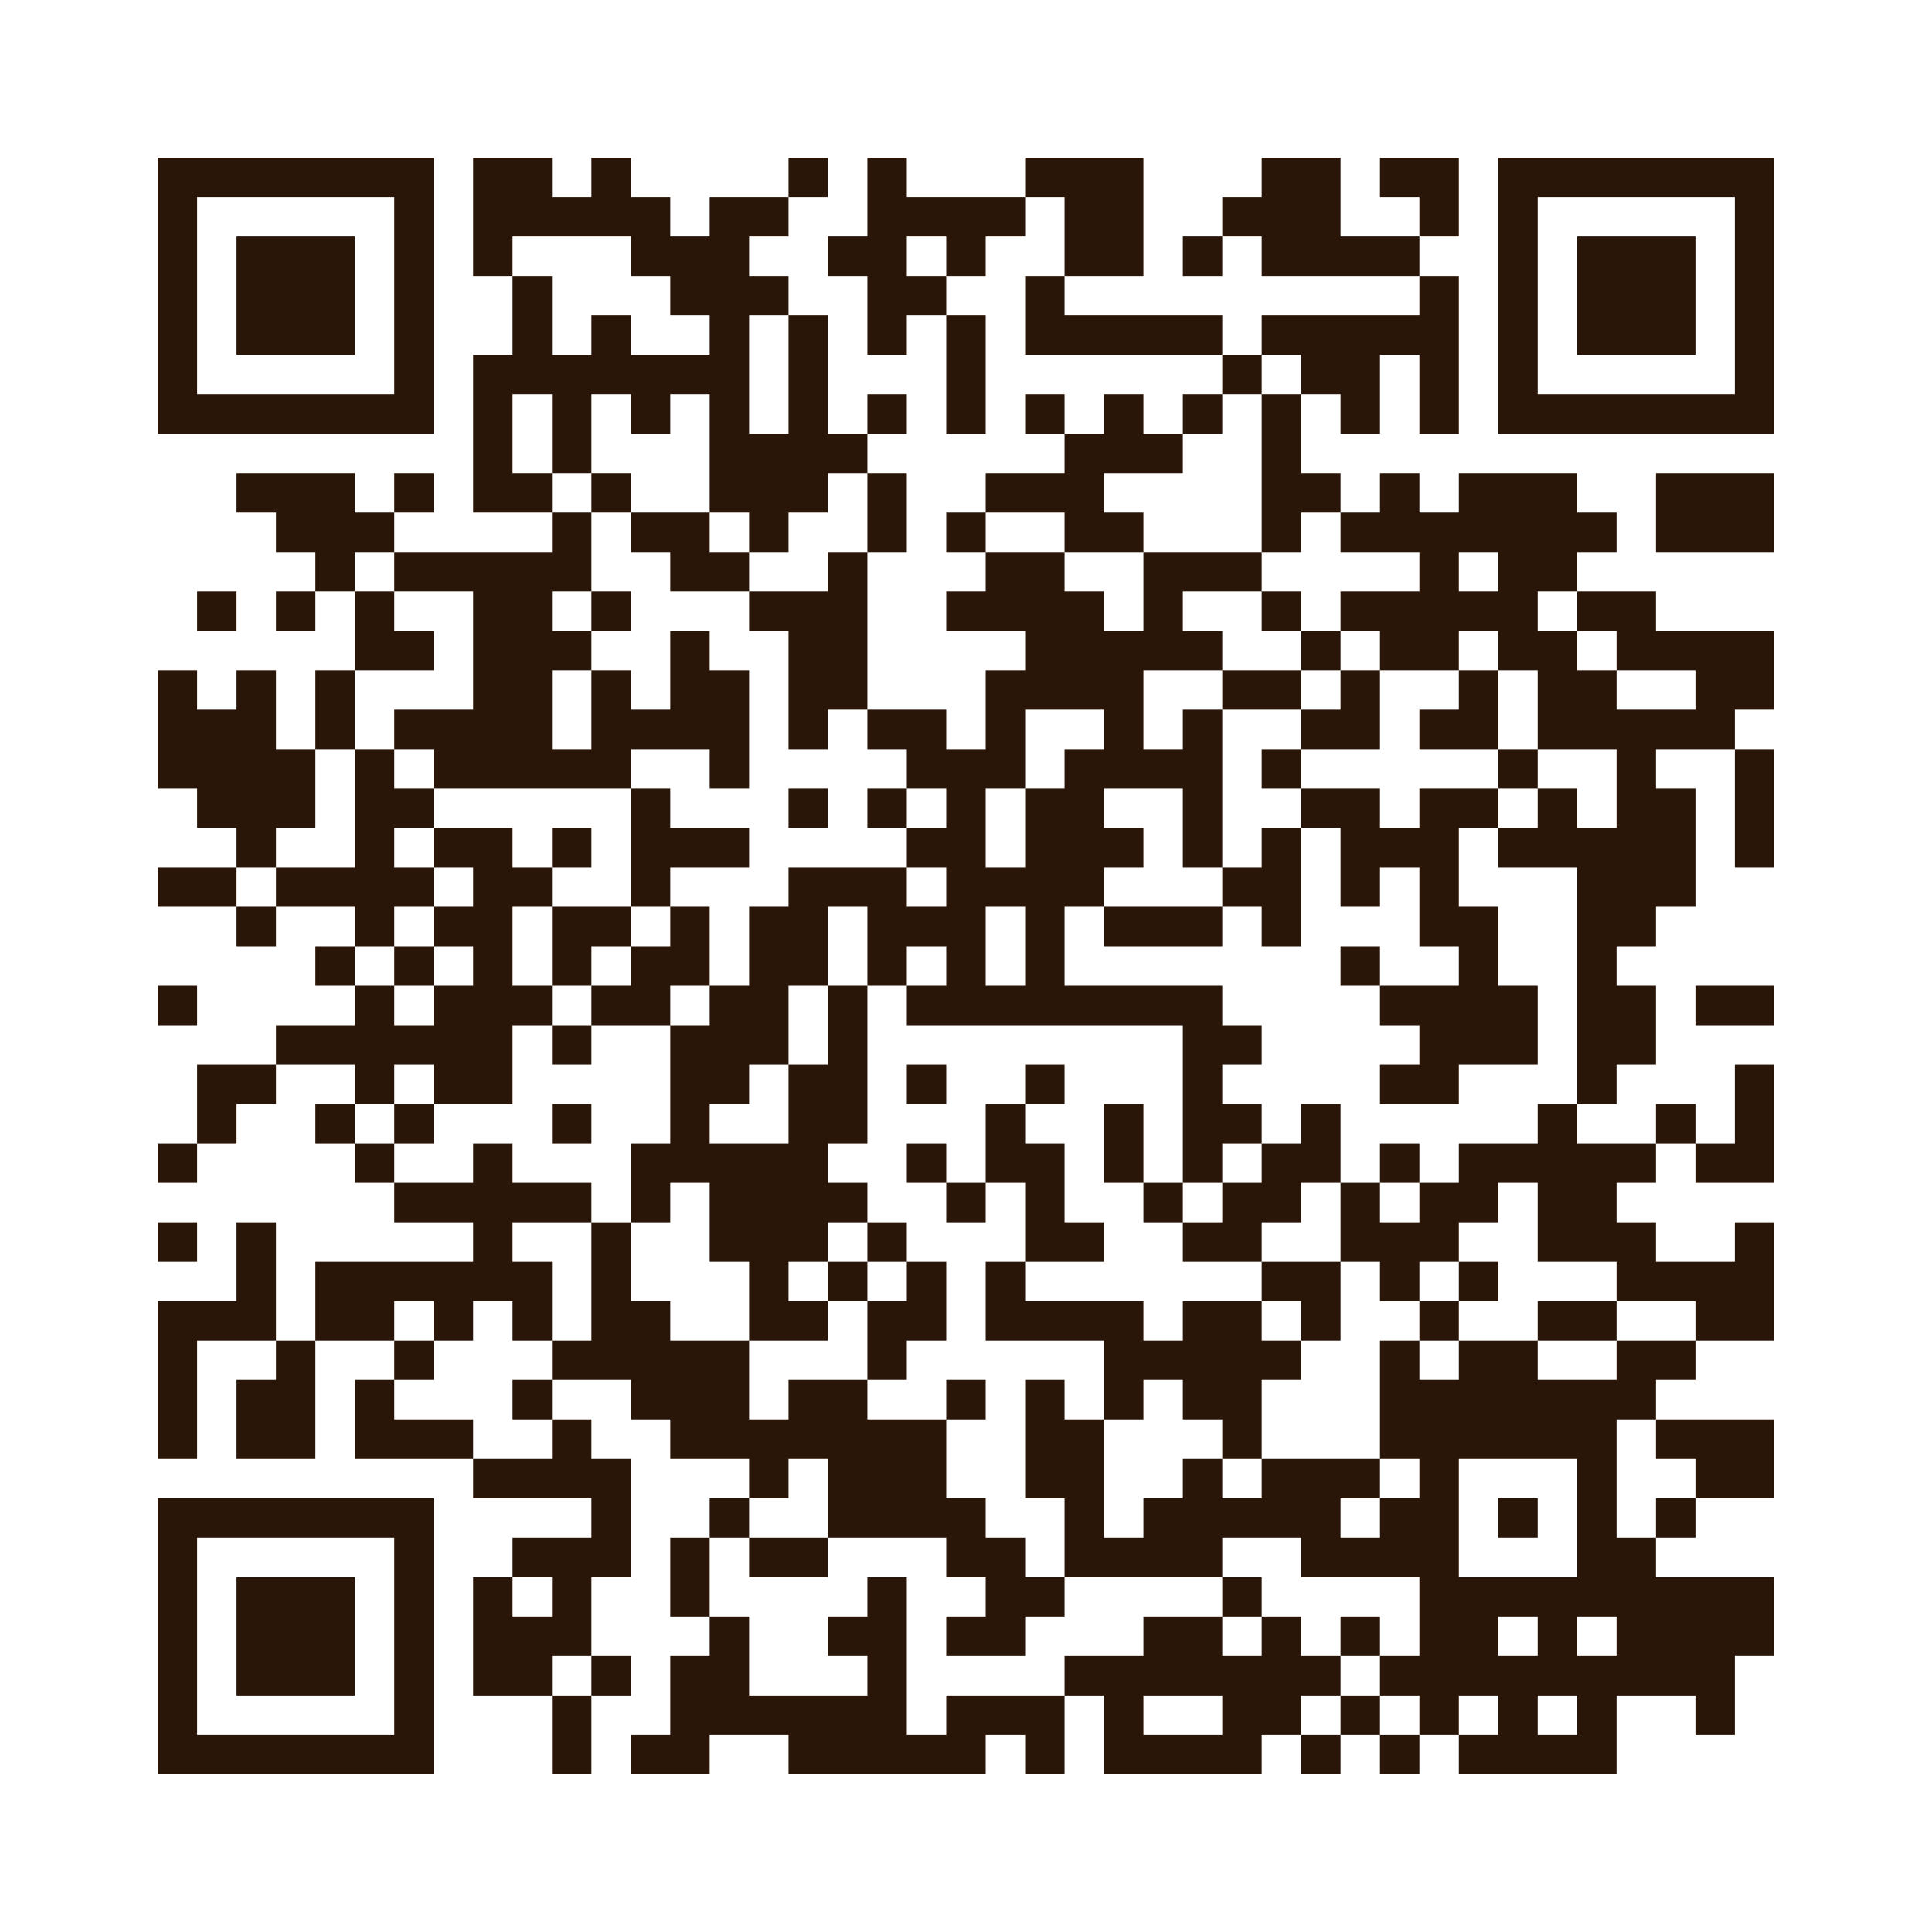
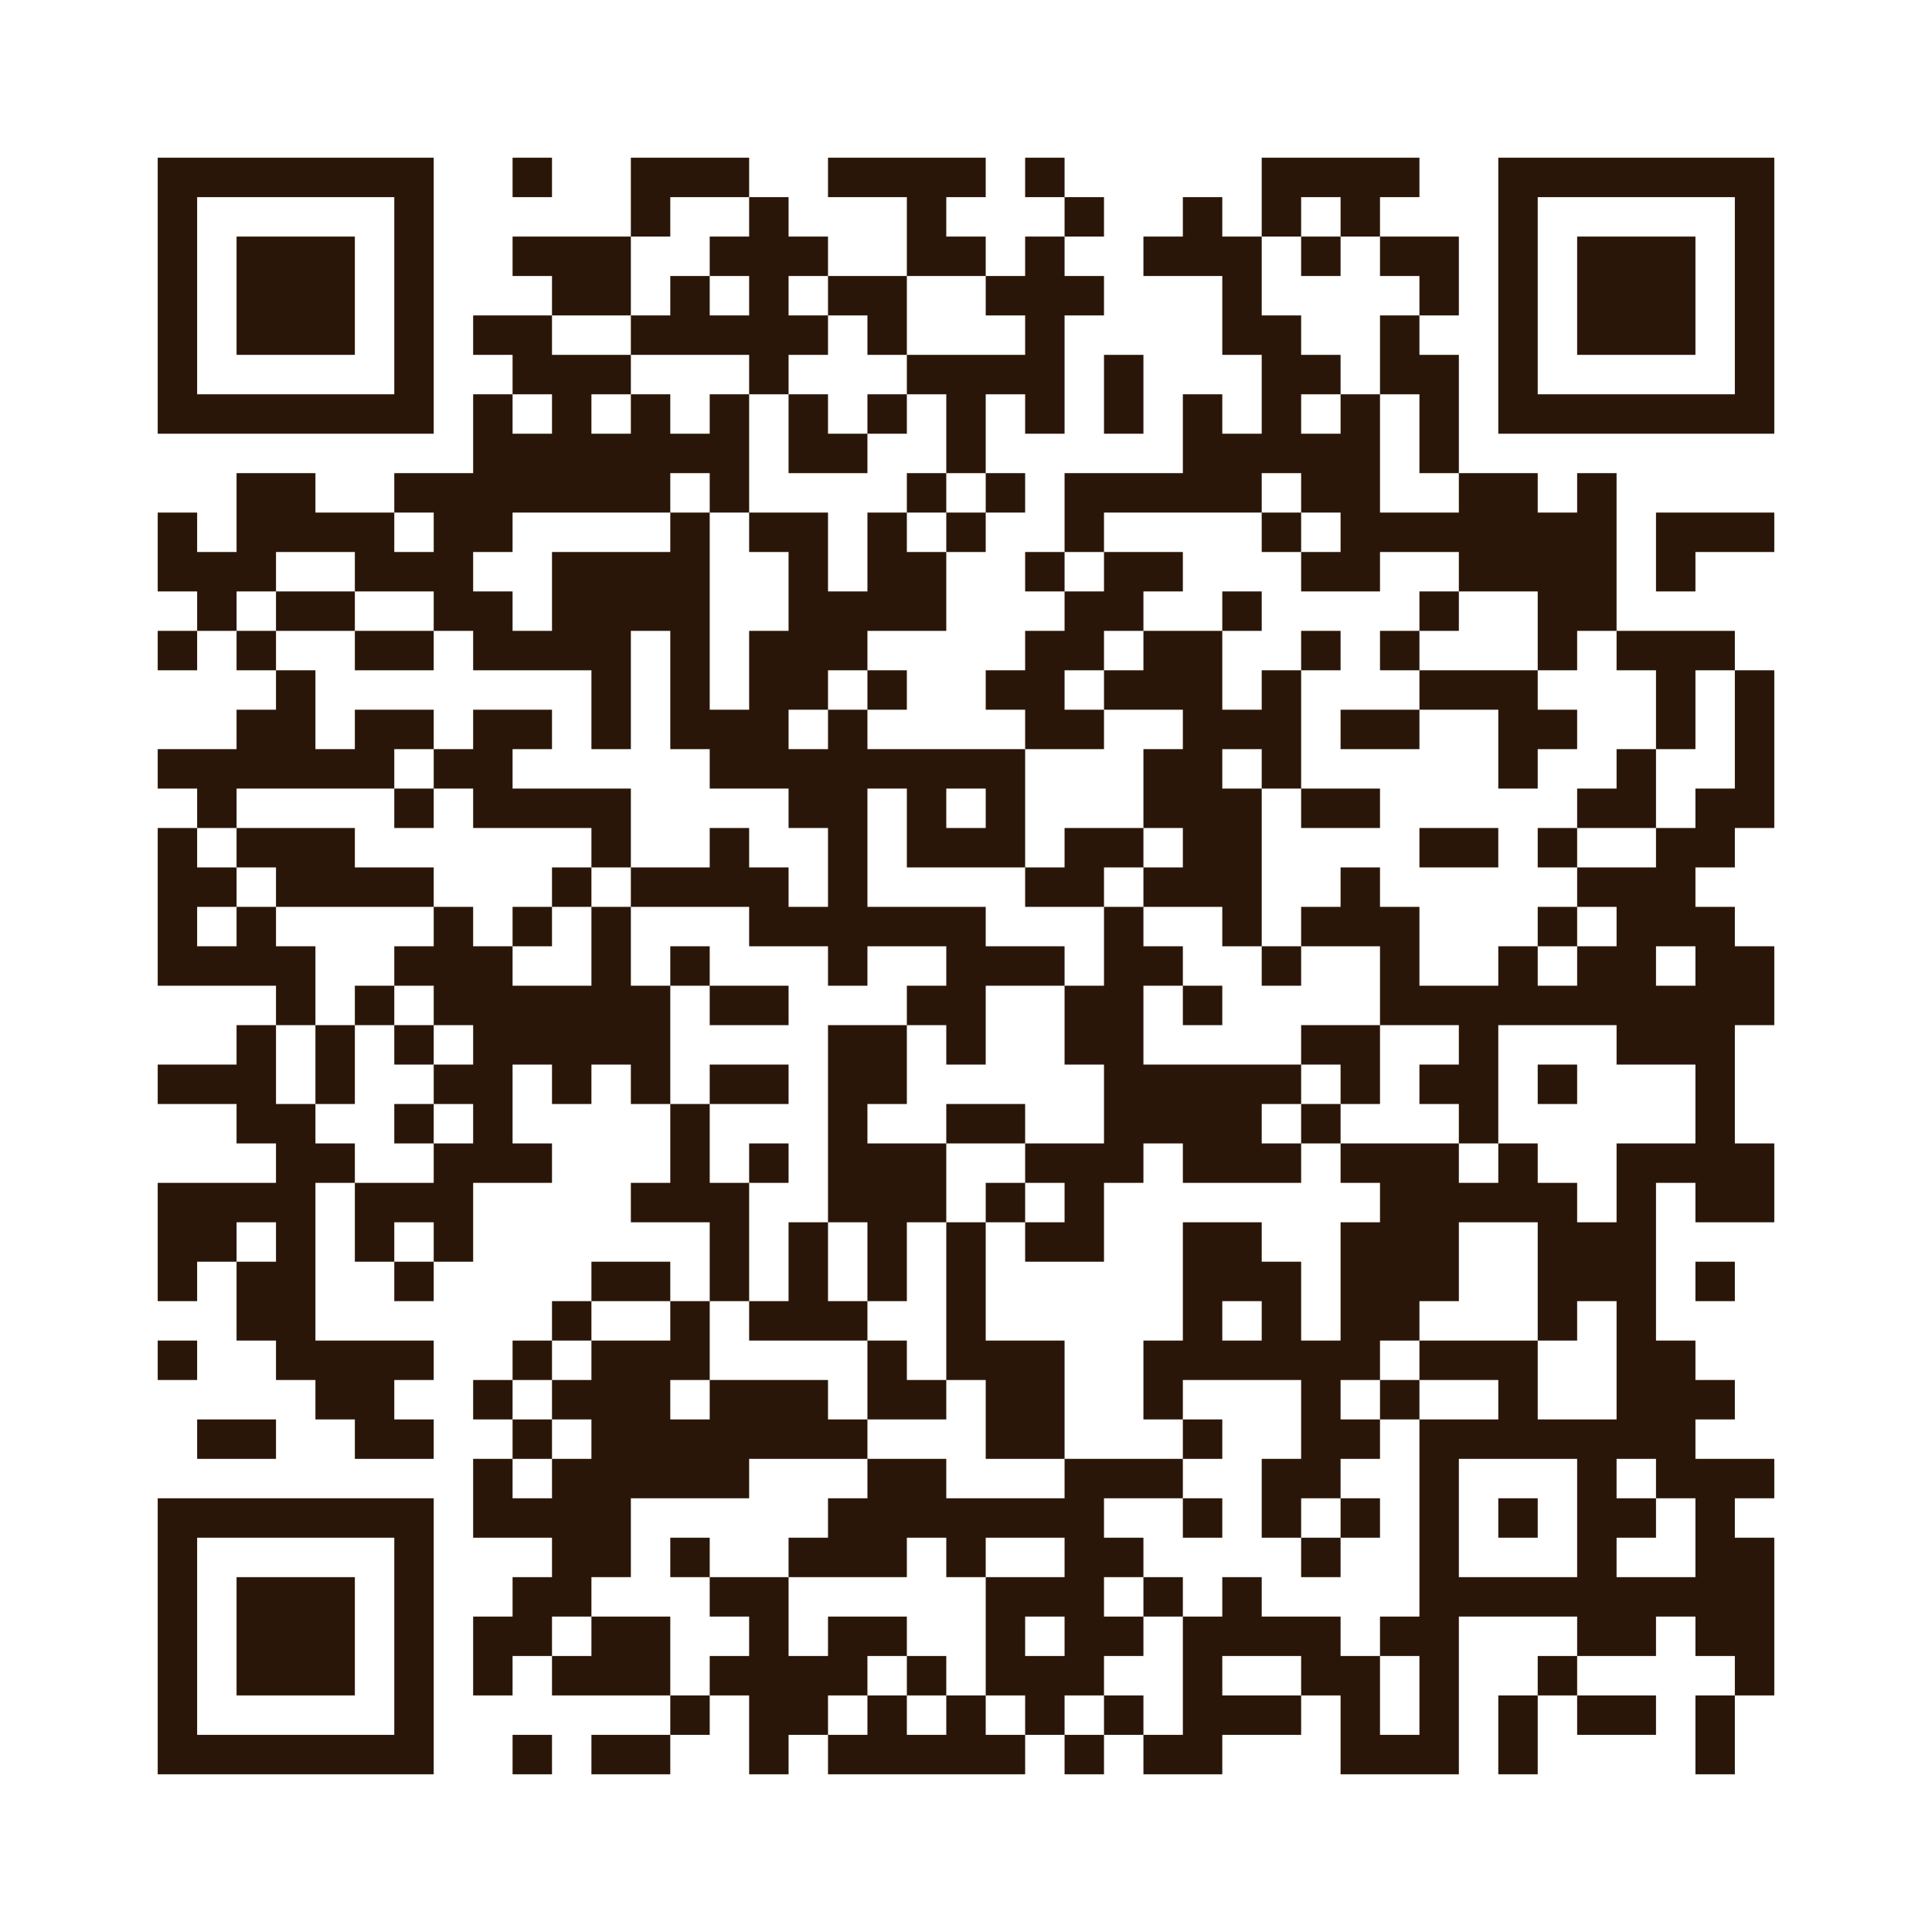
<svg xmlns="http://www.w3.org/2000/svg" width="490" height="490" class="segno">
  <g transform="scale(10)">
    <path fill="#fff" d="M0 0h49v49h-49z" />
-     <path class="qrline" stroke="#2a1608" d="M4 4.5h7m1 0h2m1 0h1m4 0h1m1 0h1m3 0h3m3 0h2m1 0h2m1 0h7m-41 1h1m5 0h1m1 0h5m1 0h2m2 0h4m1 0h2m2 0h3m2 0h1m1 0h1m5 0h1m-41 1h1m1 0h3m1 0h1m1 0h1m3 0h3m2 0h2m1 0h1m2 0h2m1 0h1m1 0h4m2 0h1m1 0h3m1 0h1m-41 1h1m1 0h3m1 0h1m2 0h1m3 0h3m2 0h2m2 0h1m9 0h1m1 0h1m1 0h3m1 0h1m-41 1h1m1 0h3m1 0h1m2 0h1m1 0h1m2 0h1m1 0h1m1 0h1m1 0h1m1 0h5m1 0h5m1 0h1m1 0h3m1 0h1m-41 1h1m5 0h1m1 0h7m1 0h1m3 0h1m6 0h1m1 0h2m1 0h1m1 0h1m5 0h1m-41 1h7m1 0h1m1 0h1m1 0h1m1 0h1m1 0h1m1 0h1m1 0h1m1 0h1m1 0h1m1 0h1m1 0h1m1 0h1m1 0h1m1 0h7m-33 1h1m1 0h1m3 0h4m5 0h3m2 0h1m-27 1h3m1 0h1m1 0h2m1 0h1m2 0h3m1 0h1m2 0h3m4 0h2m1 0h1m1 0h3m2 0h3m-38 1h3m4 0h1m1 0h2m1 0h1m2 0h1m1 0h1m2 0h2m3 0h1m1 0h7m1 0h3m-37 1h1m1 0h5m2 0h2m2 0h1m3 0h2m2 0h3m4 0h1m1 0h2m-35 1h1m1 0h1m1 0h1m2 0h2m1 0h1m3 0h3m2 0h4m1 0h1m2 0h1m1 0h5m1 0h2m-33 1h2m1 0h3m2 0h1m2 0h2m4 0h5m2 0h1m1 0h2m1 0h2m1 0h4m-41 1h1m1 0h1m1 0h1m3 0h2m1 0h1m1 0h2m1 0h2m3 0h4m2 0h2m1 0h1m2 0h1m1 0h2m2 0h2m-41 1h3m1 0h1m1 0h4m1 0h4m1 0h1m1 0h2m1 0h1m2 0h1m1 0h1m2 0h2m1 0h2m1 0h5m-40 1h4m1 0h1m1 0h5m2 0h1m4 0h3m1 0h4m1 0h1m5 0h1m2 0h1m2 0h1m-40 1h3m1 0h2m5 0h1m3 0h1m1 0h1m1 0h1m1 0h2m2 0h1m2 0h2m1 0h2m1 0h1m1 0h2m1 0h1m-39 1h1m2 0h1m1 0h2m1 0h1m1 0h3m4 0h2m1 0h3m1 0h1m1 0h1m1 0h3m1 0h5m1 0h1m-41 1h2m1 0h4m1 0h2m2 0h1m3 0h3m1 0h4m3 0h2m1 0h1m1 0h1m3 0h3m-37 1h1m2 0h1m1 0h2m1 0h2m1 0h1m1 0h2m1 0h3m1 0h1m1 0h3m1 0h1m3 0h2m2 0h2m-34 1h1m1 0h1m1 0h1m1 0h1m1 0h2m1 0h2m1 0h1m1 0h1m1 0h1m7 0h1m2 0h1m2 0h1m-37 1h1m4 0h1m1 0h3m1 0h2m1 0h2m1 0h1m1 0h8m4 0h4m1 0h2m1 0h2m-38 1h6m1 0h1m2 0h3m1 0h1m8 0h2m4 0h3m1 0h2m-37 1h2m2 0h1m1 0h2m4 0h2m1 0h2m1 0h1m2 0h1m3 0h1m4 0h2m3 0h1m3 0h1m-40 1h1m2 0h1m1 0h1m3 0h1m2 0h1m2 0h2m3 0h1m2 0h1m1 0h2m1 0h1m5 0h1m2 0h1m1 0h1m-41 1h1m4 0h1m2 0h1m3 0h5m2 0h1m1 0h2m1 0h1m1 0h1m1 0h2m1 0h1m1 0h5m1 0h2m-35 1h5m1 0h1m1 0h4m2 0h1m1 0h1m2 0h1m1 0h2m1 0h1m1 0h2m1 0h2m-37 1h1m1 0h1m5 0h1m2 0h1m2 0h3m1 0h1m3 0h2m2 0h2m2 0h3m2 0h3m2 0h1m-39 1h1m1 0h6m1 0h1m3 0h1m1 0h1m1 0h1m1 0h1m6 0h2m1 0h1m1 0h1m3 0h4m-41 1h3m1 0h2m1 0h1m1 0h1m1 0h2m2 0h2m1 0h2m1 0h4m1 0h2m1 0h1m2 0h1m2 0h2m2 0h2m-41 1h1m2 0h1m2 0h1m3 0h5m3 0h1m5 0h5m2 0h1m1 0h2m2 0h2m-39 1h1m1 0h2m1 0h1m3 0h1m2 0h3m1 0h2m2 0h1m1 0h1m1 0h1m1 0h2m3 0h7m-38 1h1m1 0h2m1 0h3m2 0h1m2 0h7m2 0h2m3 0h1m3 0h6m1 0h3m-33 1h4m3 0h1m1 0h3m2 0h2m2 0h1m1 0h3m1 0h1m3 0h1m2 0h2m-41 1h7m4 0h1m2 0h1m2 0h4m2 0h1m1 0h5m1 0h2m1 0h1m1 0h1m1 0h1m-39 1h1m5 0h1m2 0h3m1 0h1m1 0h2m3 0h2m1 0h4m2 0h4m3 0h2m-38 1h1m1 0h3m1 0h1m1 0h1m1 0h1m2 0h1m4 0h1m2 0h2m4 0h1m4 0h9m-41 1h1m1 0h3m1 0h1m1 0h3m3 0h1m2 0h2m1 0h2m3 0h2m1 0h1m1 0h1m1 0h2m1 0h1m1 0h4m-41 1h1m1 0h3m1 0h1m1 0h2m1 0h1m1 0h2m3 0h1m4 0h7m1 0h9m-40 1h1m5 0h1m3 0h1m2 0h6m1 0h3m1 0h1m2 0h2m1 0h1m1 0h1m1 0h1m1 0h1m2 0h1m-40 1h7m3 0h1m1 0h2m2 0h5m1 0h1m1 0h4m1 0h1m1 0h1m1 0h4" />
+     <path class="qrline" stroke="#2a1608" d="M4 4.5h7m2 0h1m2 0h3m2 0h4m1 0h1m5 0h4m2 0h7m-41 1h1m5 0h1m5 0h1m2 0h1m3 0h1m3 0h1m2 0h1m1 0h1m1 0h1m3 0h1m5 0h1m-41 1h1m1 0h3m1 0h1m2 0h3m2 0h3m2 0h2m1 0h1m2 0h3m1 0h1m1 0h2m1 0h1m1 0h3m1 0h1m-41 1h1m1 0h3m1 0h1m3 0h2m1 0h1m1 0h1m1 0h2m2 0h3m3 0h1m4 0h1m1 0h1m1 0h3m1 0h1m-41 1h1m1 0h3m1 0h1m1 0h2m2 0h5m1 0h1m3 0h1m4 0h2m2 0h1m2 0h1m1 0h3m1 0h1m-41 1h1m5 0h1m2 0h3m3 0h1m3 0h4m1 0h1m3 0h2m1 0h2m1 0h1m5 0h1m-41 1h7m1 0h1m1 0h1m1 0h1m1 0h1m1 0h1m1 0h1m1 0h1m1 0h1m1 0h1m1 0h1m1 0h1m1 0h1m1 0h1m1 0h7m-33 1h7m1 0h2m2 0h1m5 0h5m1 0h1m-31 1h2m2 0h7m1 0h1m4 0h1m1 0h1m1 0h5m1 0h2m2 0h2m1 0h1m-37 1h1m1 0h4m1 0h2m4 0h1m1 0h2m1 0h1m1 0h1m2 0h1m4 0h1m1 0h7m1 0h3m-41 1h3m2 0h3m2 0h4m2 0h1m1 0h2m2 0h1m1 0h2m3 0h2m2 0h4m1 0h1m-38 1h1m1 0h2m2 0h2m1 0h4m2 0h4m3 0h2m2 0h1m4 0h1m2 0h2m-37 1h1m1 0h1m2 0h2m1 0h4m1 0h1m1 0h3m4 0h2m1 0h2m2 0h1m1 0h1m3 0h1m1 0h3m-37 1h1m7 0h1m1 0h1m1 0h2m1 0h1m2 0h2m1 0h3m1 0h1m3 0h3m3 0h1m1 0h1m-39 1h2m1 0h2m1 0h2m1 0h1m1 0h3m1 0h1m4 0h2m2 0h3m1 0h2m2 0h2m2 0h1m1 0h1m-41 1h6m1 0h2m5 0h8m3 0h2m1 0h1m5 0h1m2 0h1m2 0h1m-40 1h1m4 0h1m1 0h4m4 0h2m1 0h1m1 0h1m3 0h3m1 0h2m5 0h2m1 0h2m-41 1h1m1 0h3m6 0h1m2 0h1m2 0h1m1 0h3m1 0h2m1 0h2m4 0h2m1 0h1m2 0h2m-40 1h2m1 0h4m3 0h1m1 0h4m1 0h1m4 0h2m1 0h3m2 0h1m5 0h3m-39 1h1m1 0h1m4 0h1m1 0h1m1 0h1m3 0h6m3 0h1m2 0h1m1 0h3m3 0h1m1 0h3m-40 1h4m2 0h3m2 0h1m1 0h1m3 0h1m2 0h3m1 0h2m2 0h1m2 0h1m2 0h1m1 0h2m1 0h2m-38 1h1m1 0h1m1 0h6m1 0h2m3 0h2m2 0h2m1 0h1m4 0h10m-39 1h1m1 0h1m1 0h1m1 0h5m4 0h2m1 0h1m2 0h2m4 0h2m2 0h1m3 0h3m-40 1h3m1 0h1m2 0h2m1 0h1m1 0h1m1 0h2m1 0h2m5 0h5m1 0h1m1 0h2m1 0h1m3 0h1m-38 1h2m2 0h1m1 0h1m4 0h1m3 0h1m2 0h2m2 0h4m1 0h1m3 0h1m5 0h1m-37 1h2m2 0h3m3 0h1m1 0h1m1 0h3m2 0h3m1 0h3m1 0h3m1 0h1m2 0h4m-41 1h4m1 0h3m4 0h3m2 0h3m1 0h1m1 0h1m7 0h5m1 0h1m1 0h2m-41 1h2m1 0h1m1 0h1m1 0h1m6 0h1m1 0h1m1 0h1m1 0h1m1 0h2m2 0h2m2 0h3m2 0h3m-38 1h1m1 0h2m2 0h1m4 0h2m1 0h1m1 0h1m1 0h1m1 0h1m5 0h3m1 0h3m2 0h3m1 0h1m-38 1h2m6 0h1m2 0h1m1 0h3m2 0h1m5 0h1m1 0h1m1 0h2m3 0h1m1 0h1m-38 1h1m2 0h4m2 0h1m1 0h3m4 0h1m1 0h3m2 0h6m1 0h3m2 0h2m-35 1h2m2 0h1m1 0h3m1 0h3m1 0h2m1 0h2m2 0h1m3 0h1m1 0h1m2 0h1m2 0h3m-39 1h2m2 0h2m2 0h1m1 0h7m3 0h2m3 0h1m2 0h2m1 0h7m-31 1h1m1 0h5m3 0h2m3 0h3m2 0h2m2 0h1m3 0h1m1 0h3m-41 1h7m1 0h4m5 0h7m2 0h1m1 0h1m1 0h1m1 0h1m1 0h1m1 0h2m1 0h1m-40 1h1m5 0h1m3 0h2m1 0h1m2 0h3m1 0h1m2 0h2m4 0h1m2 0h1m3 0h1m2 0h2m-41 1h1m1 0h3m1 0h1m2 0h2m3 0h2m5 0h3m1 0h1m1 0h1m4 0h9m-41 1h1m1 0h3m1 0h1m1 0h2m1 0h2m2 0h1m1 0h2m2 0h1m1 0h2m1 0h4m1 0h2m3 0h2m1 0h2m-41 1h1m1 0h3m1 0h1m1 0h1m1 0h3m1 0h4m1 0h1m1 0h3m2 0h1m2 0h2m1 0h1m2 0h1m4 0h1m-41 1h1m5 0h1m6 0h1m1 0h2m1 0h1m1 0h1m1 0h1m1 0h1m1 0h3m1 0h1m1 0h1m1 0h1m1 0h2m1 0h1m-40 1h7m2 0h1m1 0h2m2 0h1m1 0h5m1 0h1m1 0h2m3 0h3m1 0h1m4 0h1" />
  </g>
</svg>
